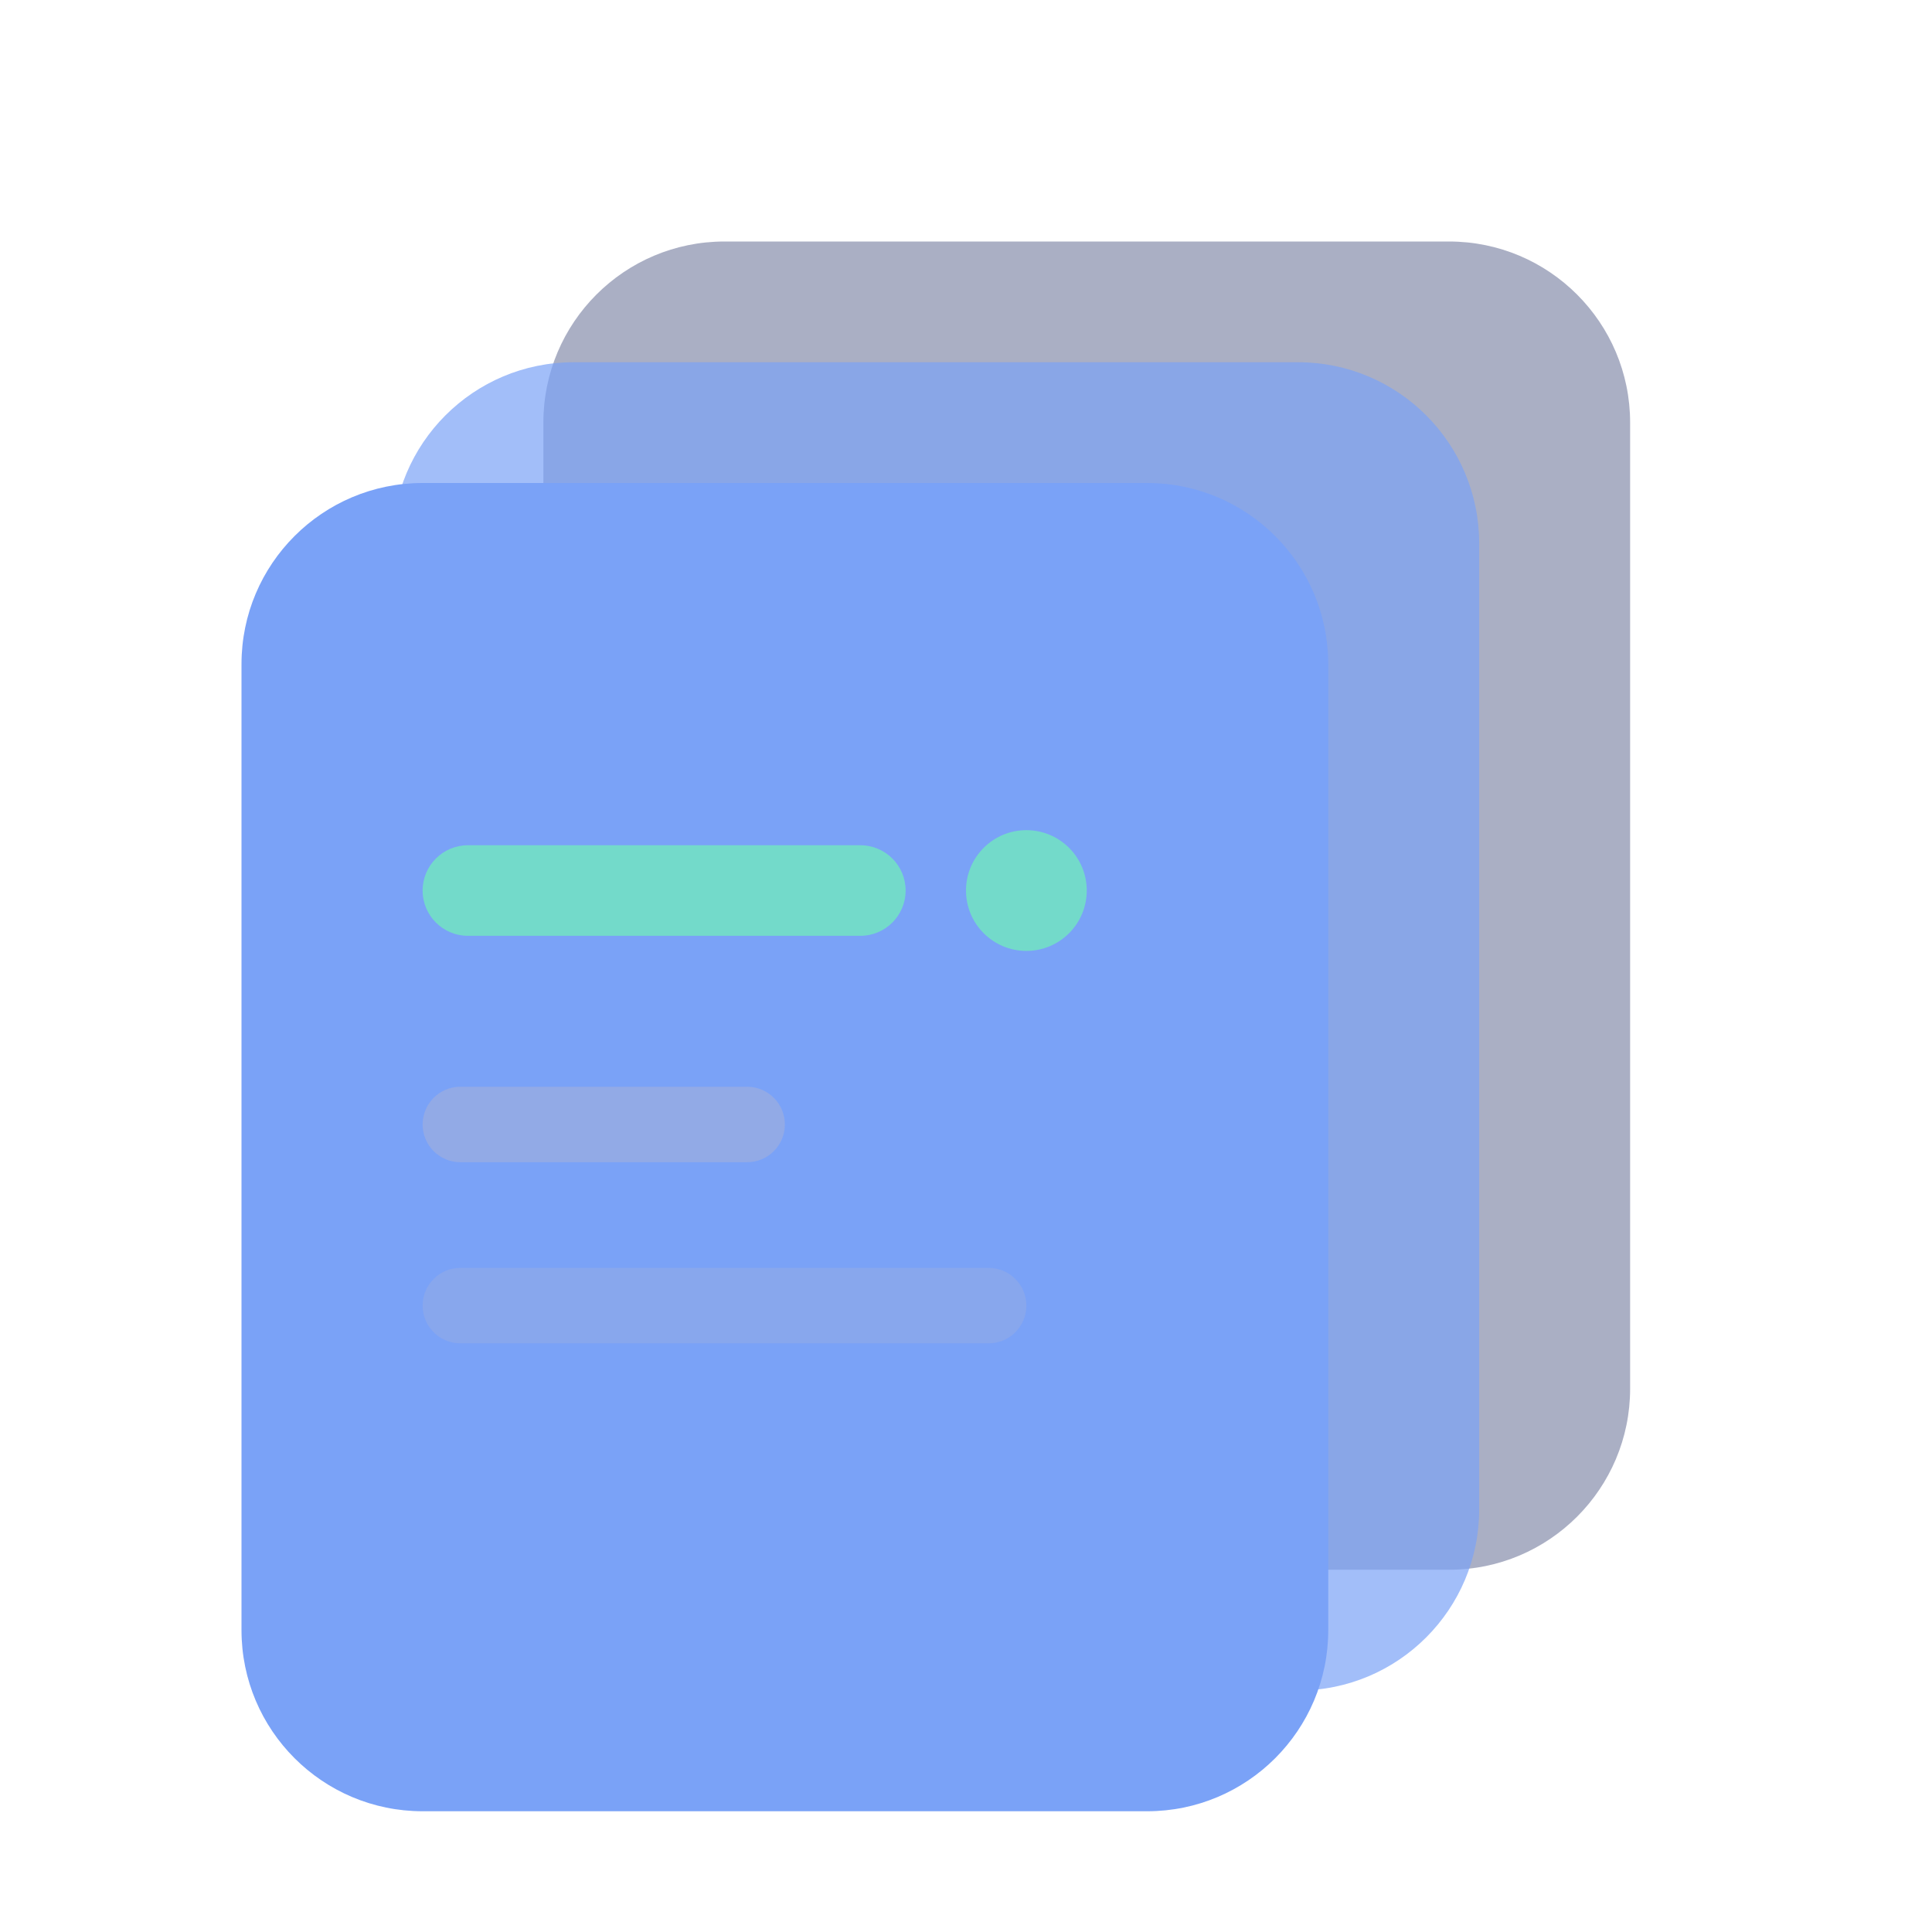
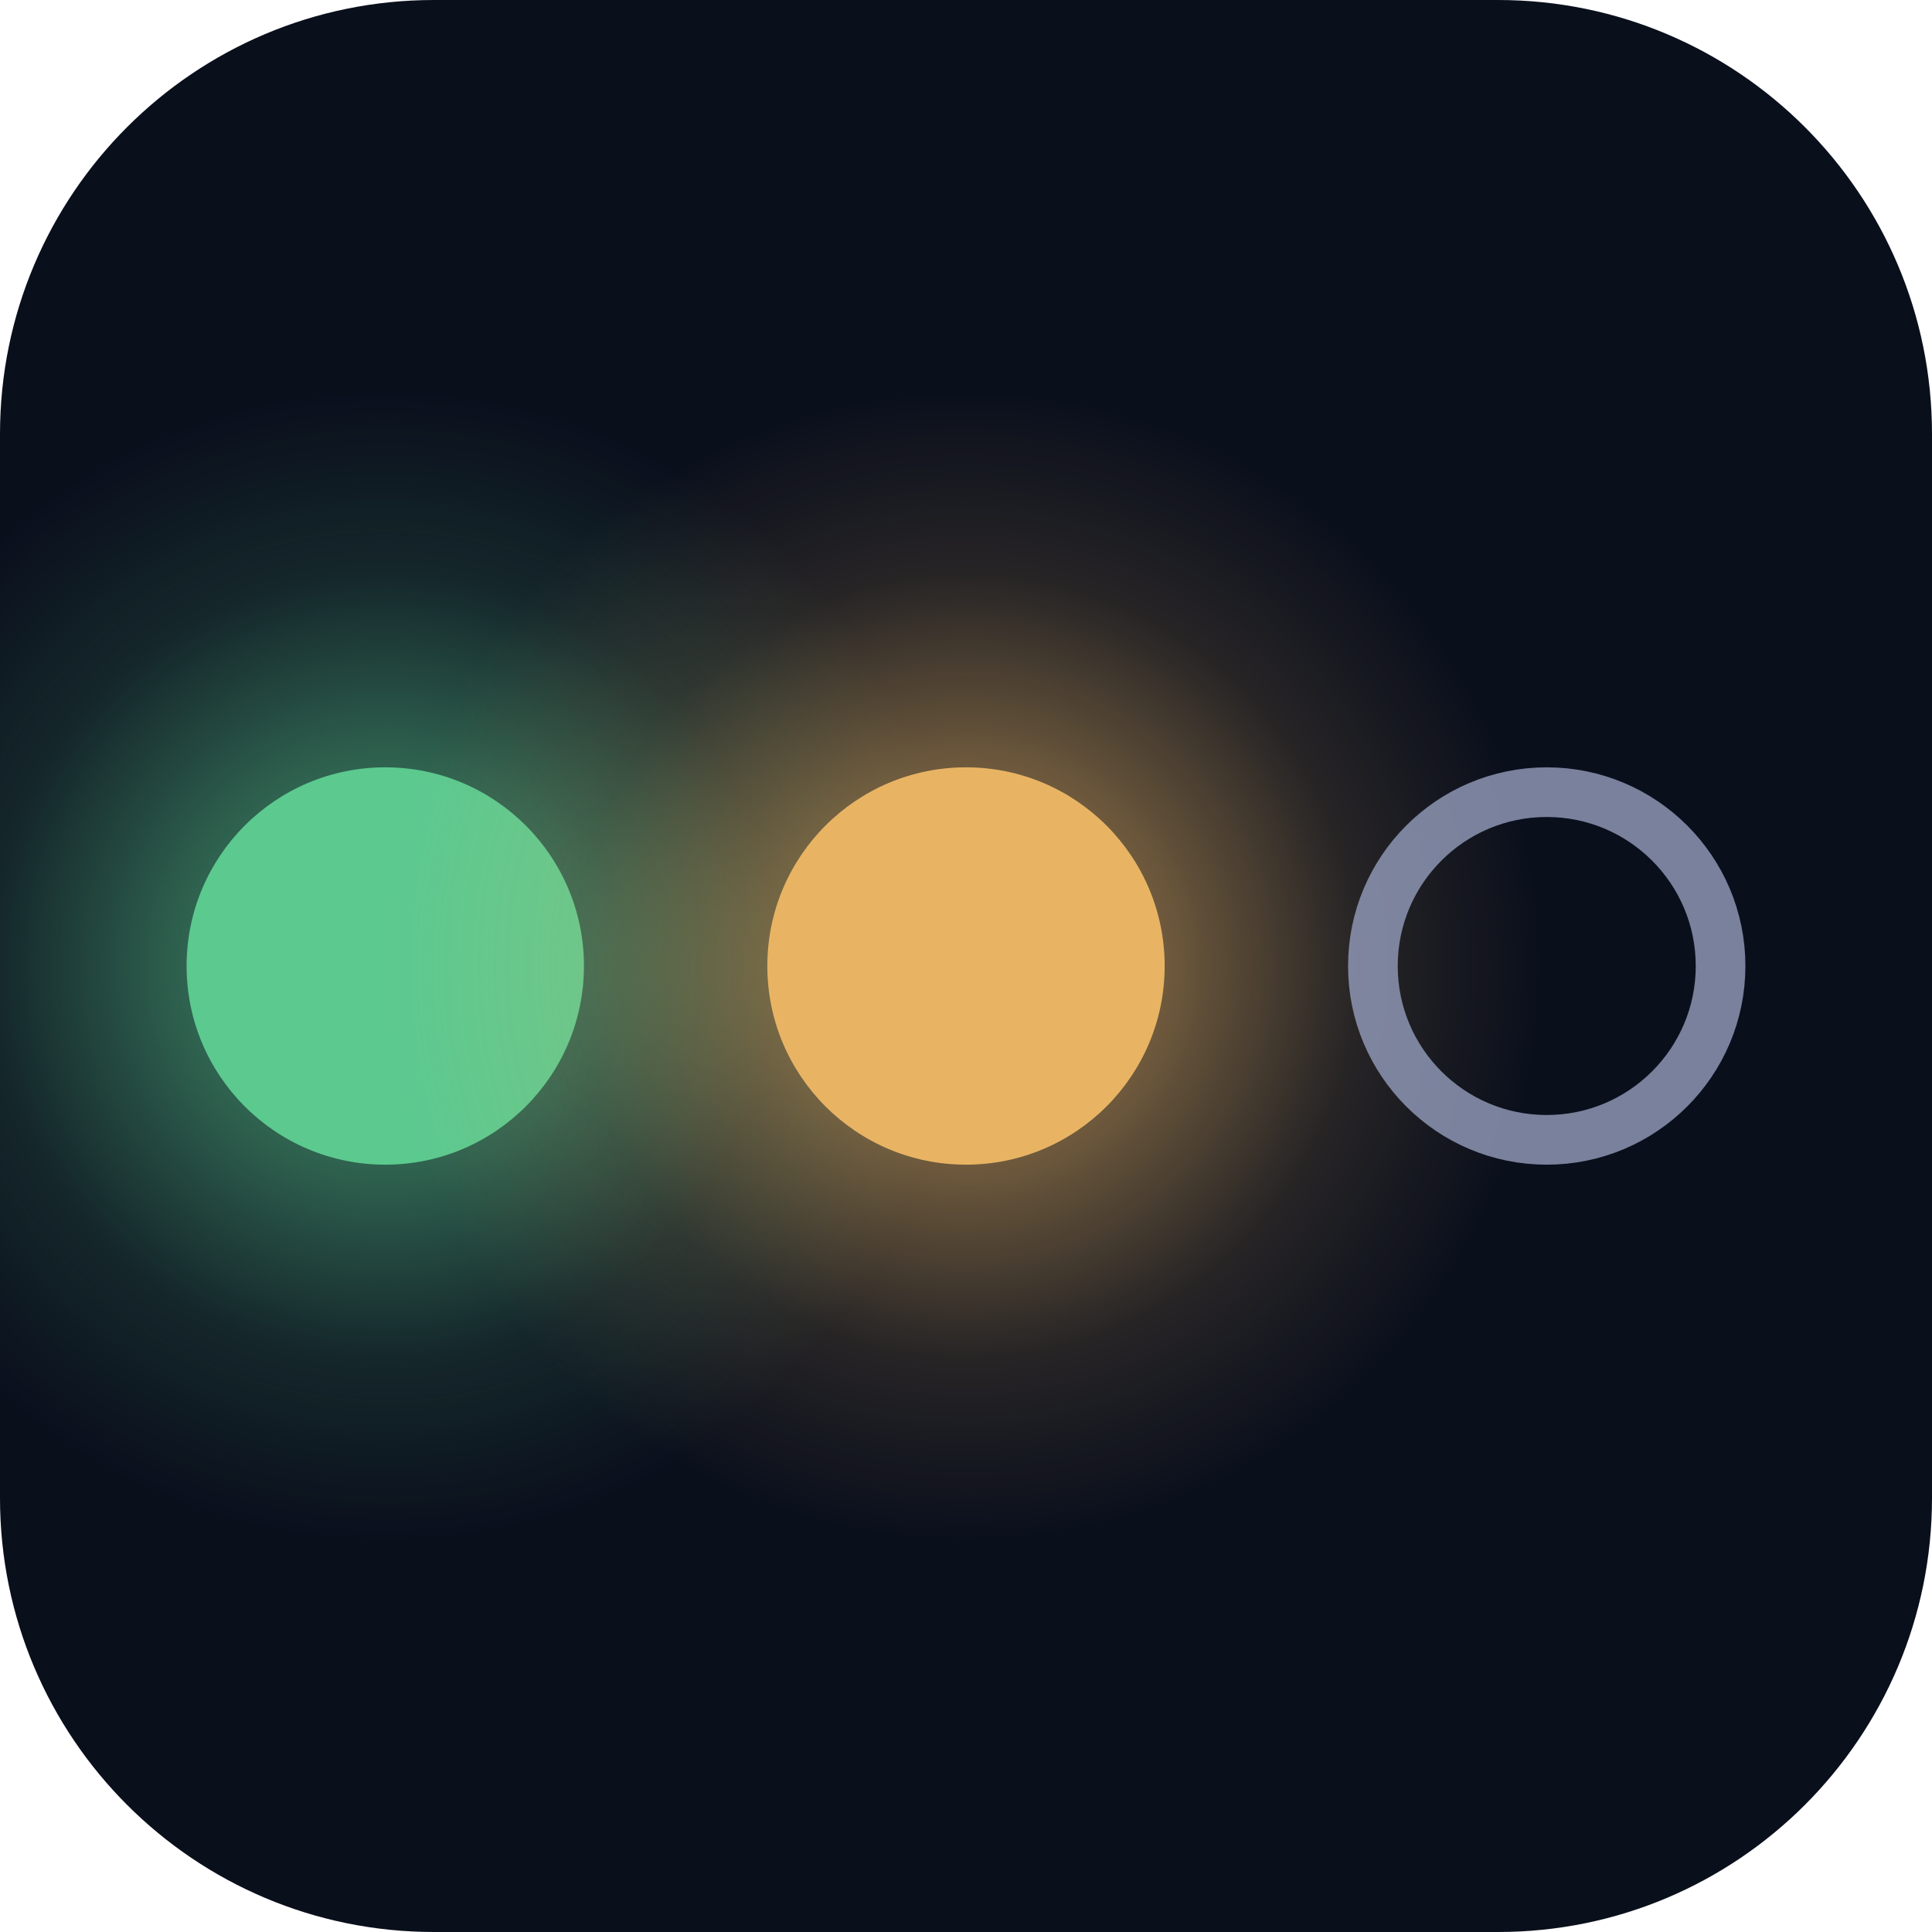
- <svg xmlns="http://www.w3.org/2000/svg" viewBox="0 0 64 64" fill="none">
-   <rect x="18" y="8" width="36" height="44" rx="6" fill="#565f89" opacity="0.5" />
-   <rect x="13" y="12" width="36" height="44" rx="6" fill="#7aa2f7" opacity="0.7" />
-   <rect x="8" y="16" width="36" height="44" rx="6" fill="#7aa2f7" />
-   <rect x="14" y="28" width="16" height="3" rx="1.5" fill="#73daca" />
-   <circle cx="34" cy="29.5" r="2" fill="#73daca" />
-   <rect x="14" y="36" width="12" height="2.5" rx="1.25" fill="#a9b1d6" opacity="0.5" />
-   <rect x="14" y="42" width="20" height="2.5" rx="1.25" fill="#a9b1d6" opacity="0.3" />
+ <svg xmlns="http://www.w3.org/2000/svg" viewBox="0 0 1024 1024" width="1024" height="1024">
+   <defs>
+     <radialGradient id="mg1" cx="0.5" cy="0.5" r="0.5">
+       <stop offset="0" stop-color="#5CC98F" stop-opacity="0.78" />
+       <stop offset="0.38" stop-color="#5CC98F" stop-opacity="0.42" />
+       <stop offset="0.68" stop-color="#5CC98F" stop-opacity="0.13" />
+       <stop offset="1" stop-color="#5CC98F" stop-opacity="0" />
+     </radialGradient>
+     <radialGradient id="mg2" cx="0.5" cy="0.5" r="0.5">
+       <stop offset="0" stop-color="#E8B464" stop-opacity="0.78" />
+       <stop offset="0.38" stop-color="#E8B464" stop-opacity="0.42" />
+       <stop offset="0.68" stop-color="#E8B464" stop-opacity="0.13" />
+       <stop offset="1" stop-color="#E8B464" stop-opacity="0" />
+     </radialGradient>
+   </defs>
+   <rect width="1024" height="1024" rx="230" fill="#0A0F1C" />
+   <g transform="translate(-179.2 -179.2) scale(1.35)">
+     <circle cx="284" cy="512" r="226.2" fill="url(#mg1)" />
+     <circle cx="284" cy="512" r="78" fill="#5CC98F" />
+     <circle cx="512" cy="512" r="226.2" fill="url(#mg2)" />
+     <circle cx="512" cy="512" r="78" fill="#E8B464" />
+     <circle cx="740" cy="512" r="68.25" fill="none" stroke="#959DBD" stroke-width="19.5" opacity="0.8" />
+   </g>
</svg>
